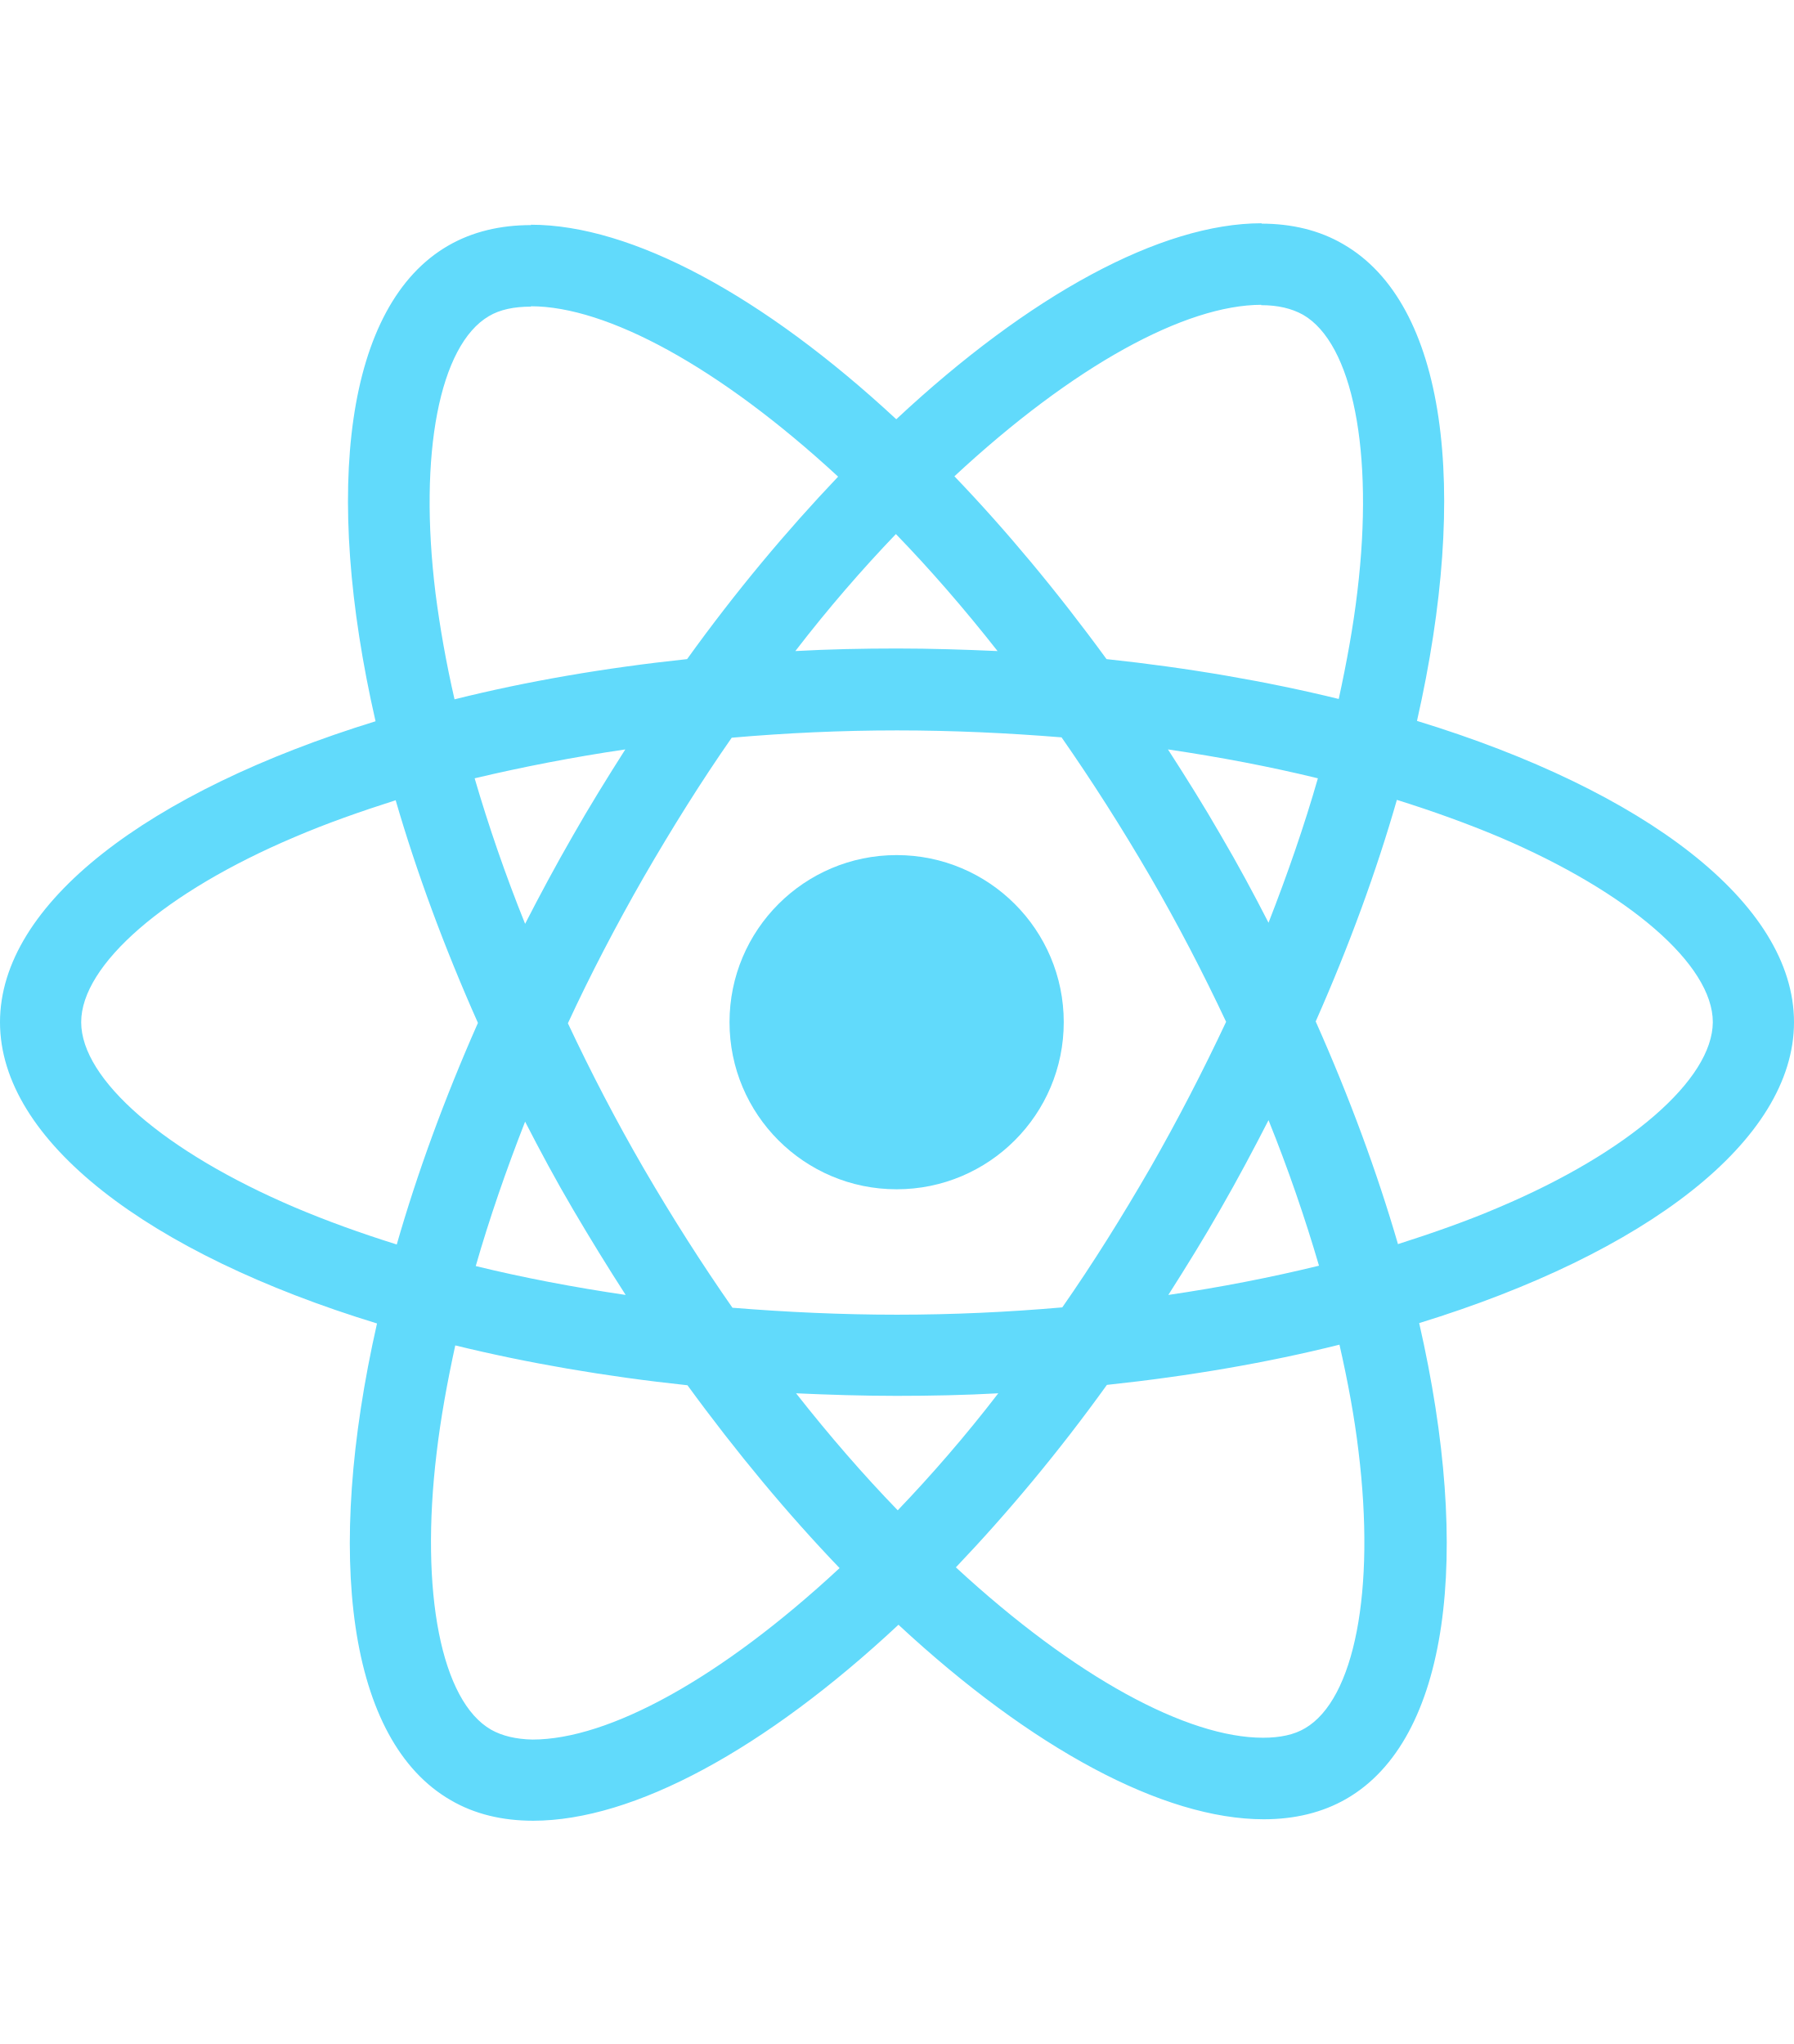
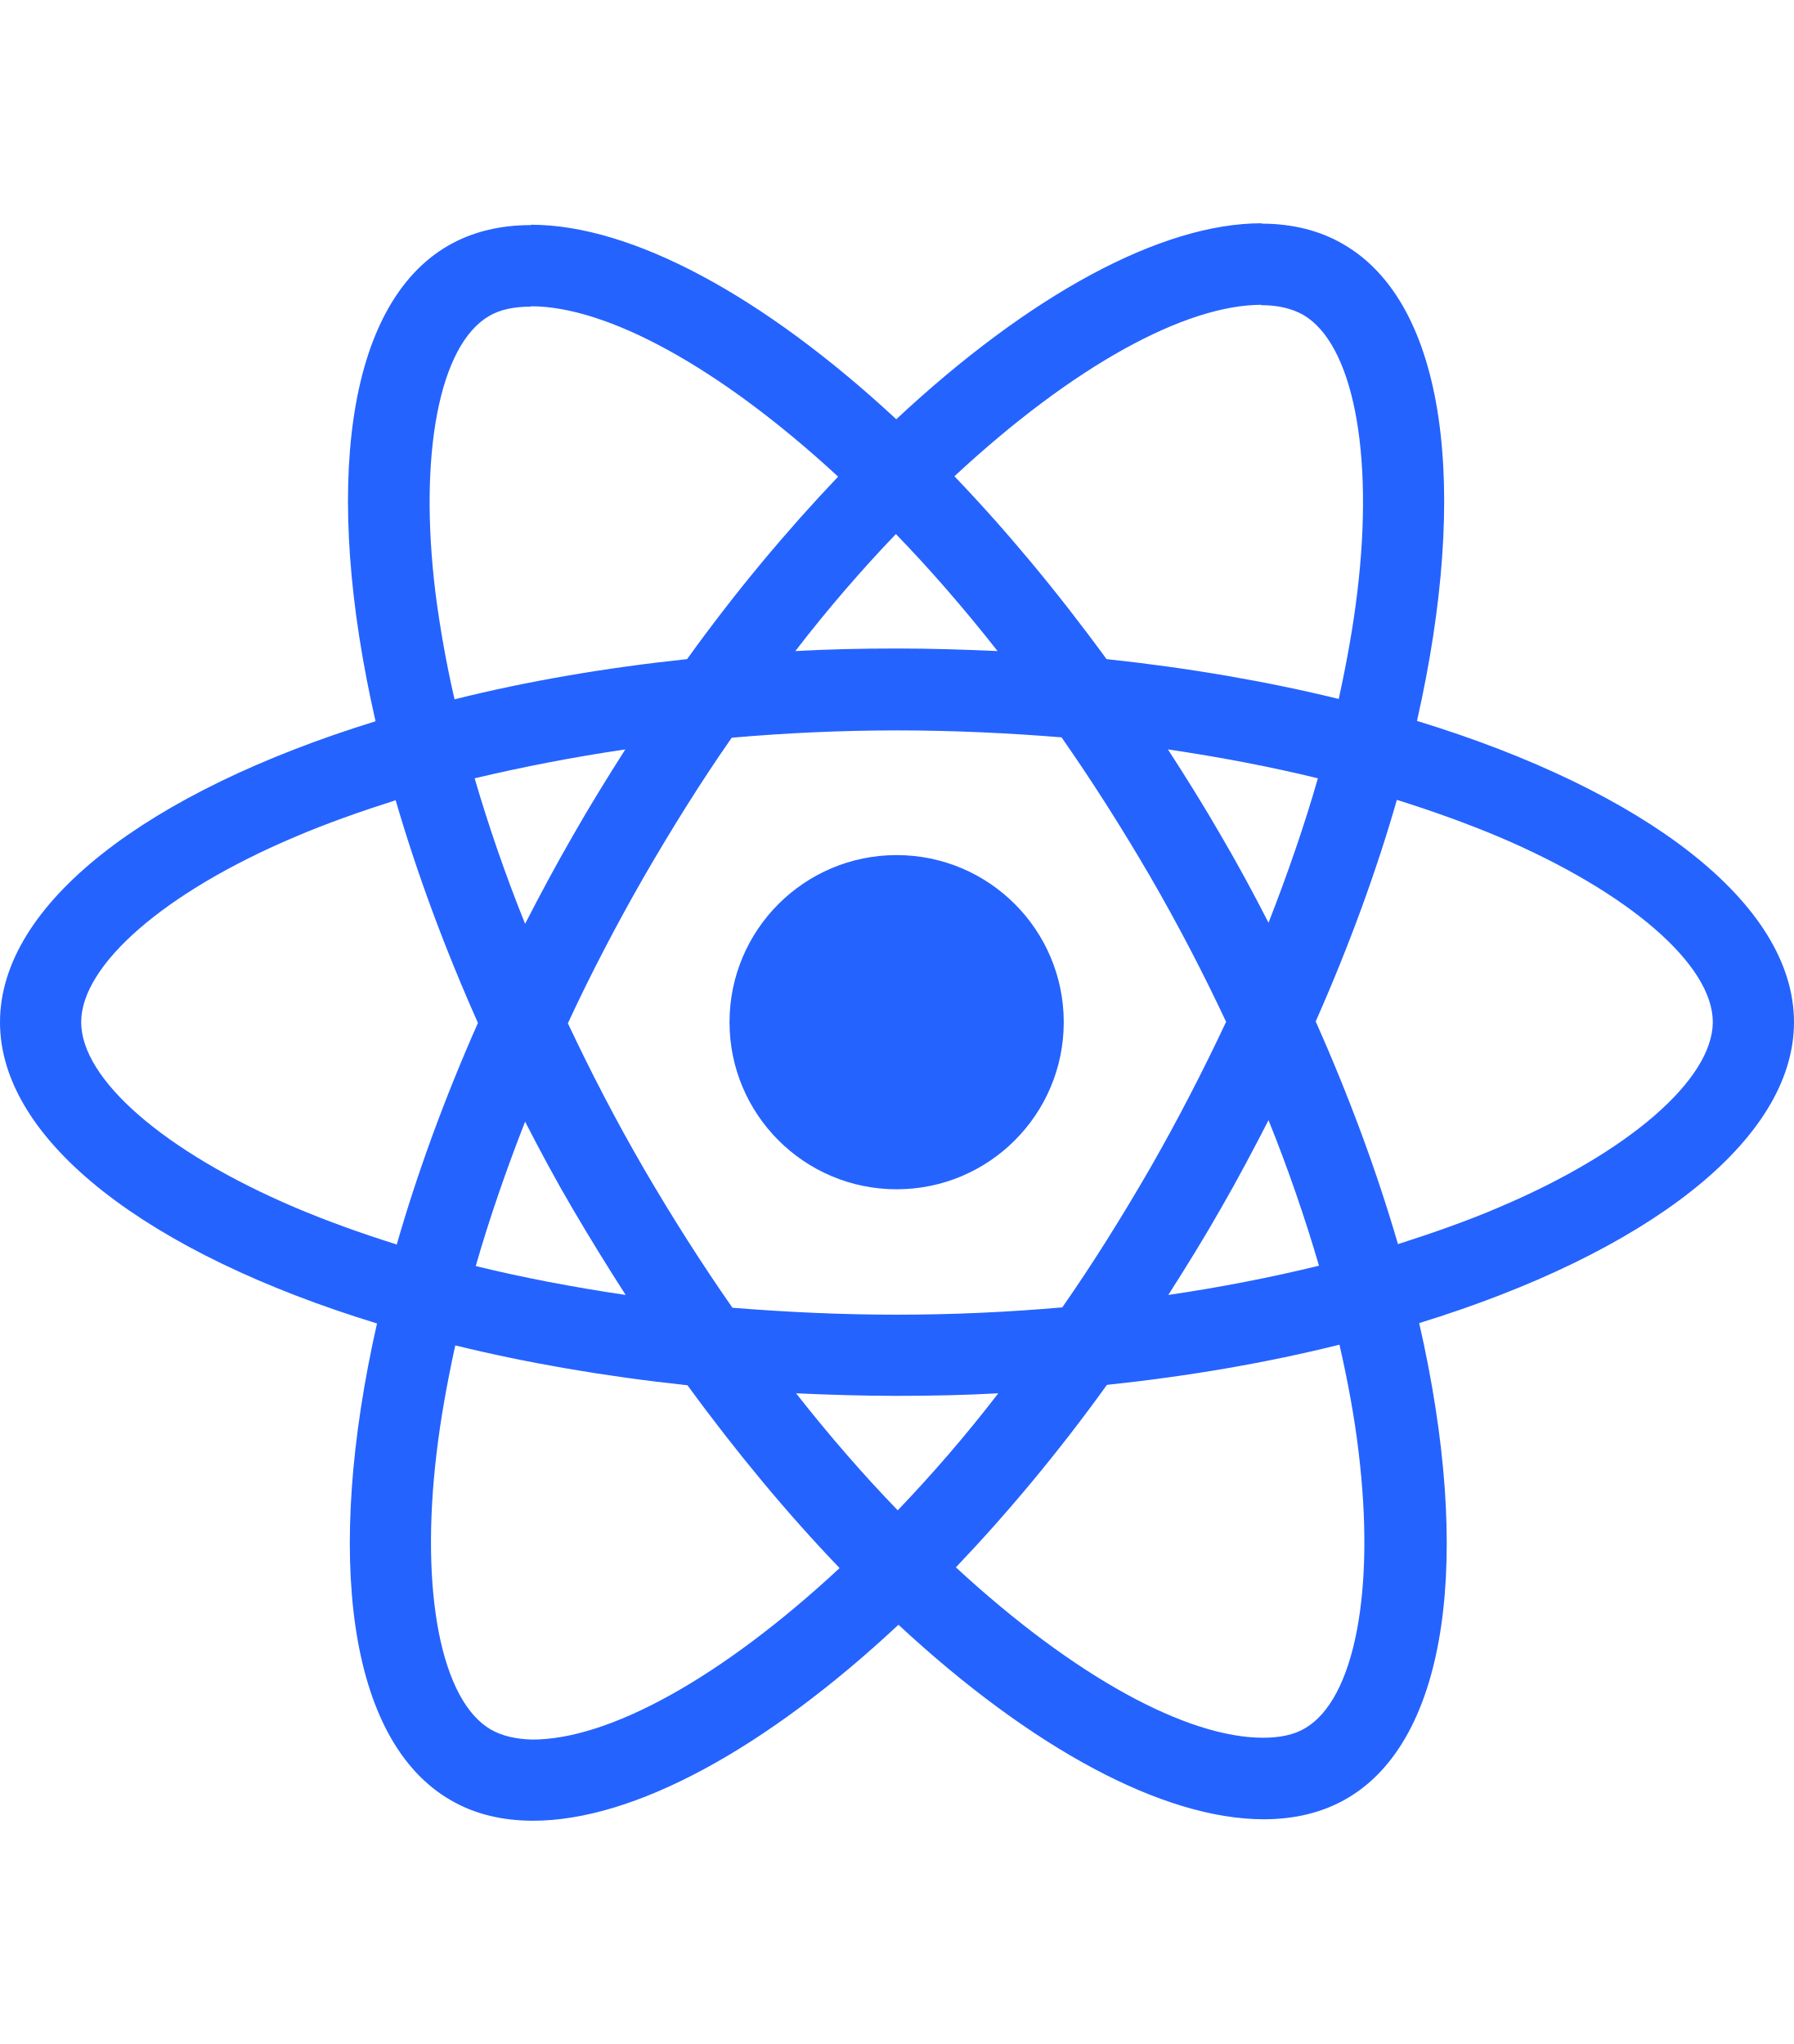
<svg xmlns="http://www.w3.org/2000/svg" height="2500" viewBox="175.7 78 490.6 436.9" width="2194">
-   <g fill="#61dafb">
+   <g fill="#2563ff">
    <path d="m666.3 296.5c0-32.5-40.7-63.3-103.1-82.4 14.4-63.6 8-114.2-20.2-130.4-6.5-3.8-14.1-5.6-22.4-5.6v22.3c4.6 0 8.3.9 11.4 2.6 13.6 7.8 19.5 37.5 14.9 75.7-1.1 9.4-2.9 19.3-5.1 29.4-19.6-4.8-41-8.5-63.5-10.9-13.5-18.5-27.5-35.3-41.6-50 32.6-30.3 63.2-46.9 84-46.9v-22.3c-27.5 0-63.5 19.6-99.9 53.6-36.4-33.8-72.4-53.2-99.9-53.2v22.3c20.7 0 51.4 16.5 84 46.6-14 14.7-28 31.4-41.3 49.9-22.6 2.4-44 6.1-63.6 11-2.3-10-4-19.7-5.2-29-4.7-38.2 1.1-67.9 14.6-75.8 3-1.8 6.9-2.6 11.5-2.6v-22.3c-8.4 0-16 1.8-22.6 5.6-28.1 16.2-34.4 66.7-19.9 130.1-62.2 19.2-102.7 49.9-102.7 82.3 0 32.5 40.7 63.3 103.1 82.4-14.4 63.6-8 114.2 20.2 130.4 6.5 3.8 14.1 5.6 22.5 5.6 27.5 0 63.5-19.6 99.9-53.6 36.4 33.8 72.4 53.2 99.9 53.2 8.4 0 16-1.8 22.6-5.6 28.1-16.2 34.4-66.7 19.9-130.1 62-19.1 102.5-49.9 102.5-82.3zm-130.2-66.7c-3.7 12.9-8.3 26.2-13.5 39.5-4.1-8-8.4-16-13.1-24-4.6-8-9.5-15.8-14.4-23.4 14.2 2.1 27.9 4.7 41 7.9zm-45.8 106.5c-7.8 13.5-15.8 26.3-24.1 38.2-14.9 1.3-30 2-45.2 2-15.1 0-30.2-.7-45-1.9-8.3-11.9-16.4-24.6-24.2-38-7.6-13.1-14.5-26.4-20.8-39.8 6.2-13.4 13.2-26.8 20.7-39.9 7.8-13.5 15.8-26.3 24.1-38.2 14.9-1.3 30-2 45.2-2 15.1 0 30.2.7 45 1.9 8.3 11.9 16.4 24.6 24.2 38 7.6 13.1 14.5 26.4 20.8 39.8-6.3 13.4-13.2 26.8-20.7 39.9zm32.3-13c5.4 13.4 10 26.8 13.8 39.8-13.1 3.2-26.9 5.9-41.2 8 4.9-7.7 9.8-15.6 14.4-23.7 4.6-8 8.9-16.1 13-24.1zm-101.4 106.7c-9.3-9.6-18.6-20.3-27.8-32 9 .4 18.2.7 27.5.7 9.4 0 18.7-.2 27.8-.7-9 11.7-18.3 22.4-27.5 32zm-74.4-58.9c-14.2-2.1-27.9-4.7-41-7.9 3.7-12.9 8.3-26.2 13.5-39.5 4.1 8 8.4 16 13.1 24s9.5 15.8 14.4 23.4zm73.9-208.1c9.3 9.6 18.6 20.3 27.8 32-9-.4-18.2-.7-27.5-.7-9.4 0-18.7.2-27.8.7 9-11.7 18.3-22.4 27.5-32zm-74 58.9c-4.9 7.7-9.8 15.6-14.4 23.7-4.6 8-8.9 16-13 24-5.4-13.4-10-26.8-13.8-39.8 13.1-3.1 26.9-5.8 41.2-7.9zm-90.5 125.2c-35.4-15.1-58.3-34.9-58.3-50.6s22.9-35.6 58.3-50.6c8.6-3.7 18-7 27.7-10.1 5.7 19.6 13.2 40 22.5 60.9-9.2 20.8-16.6 41.1-22.2 60.6-9.9-3.1-19.3-6.5-28-10.2zm53.8 142.9c-13.6-7.8-19.5-37.5-14.9-75.7 1.1-9.4 2.9-19.3 5.1-29.4 19.6 4.8 41 8.5 63.5 10.9 13.5 18.5 27.5 35.3 41.6 50-32.6 30.3-63.2 46.9-84 46.9-4.5-.1-8.3-1-11.3-2.7zm237.2-76.2c4.7 38.2-1.1 67.9-14.6 75.8-3 1.8-6.9 2.6-11.5 2.6-20.7 0-51.4-16.5-84-46.6 14-14.7 28-31.4 41.3-49.9 22.6-2.4 44-6.1 63.6-11 2.3 10.1 4.1 19.8 5.2 29.1zm38.5-66.7c-8.6 3.7-18 7-27.7 10.1-5.7-19.6-13.2-40-22.5-60.9 9.2-20.8 16.6-41.1 22.2-60.6 9.9 3.1 19.3 6.5 28.1 10.2 35.4 15.1 58.3 34.9 58.3 50.6-.1 15.7-23 35.6-58.4 50.6z" />
    <circle cx="420.9" cy="296.5" r="45.7" />
  </g>
</svg>
